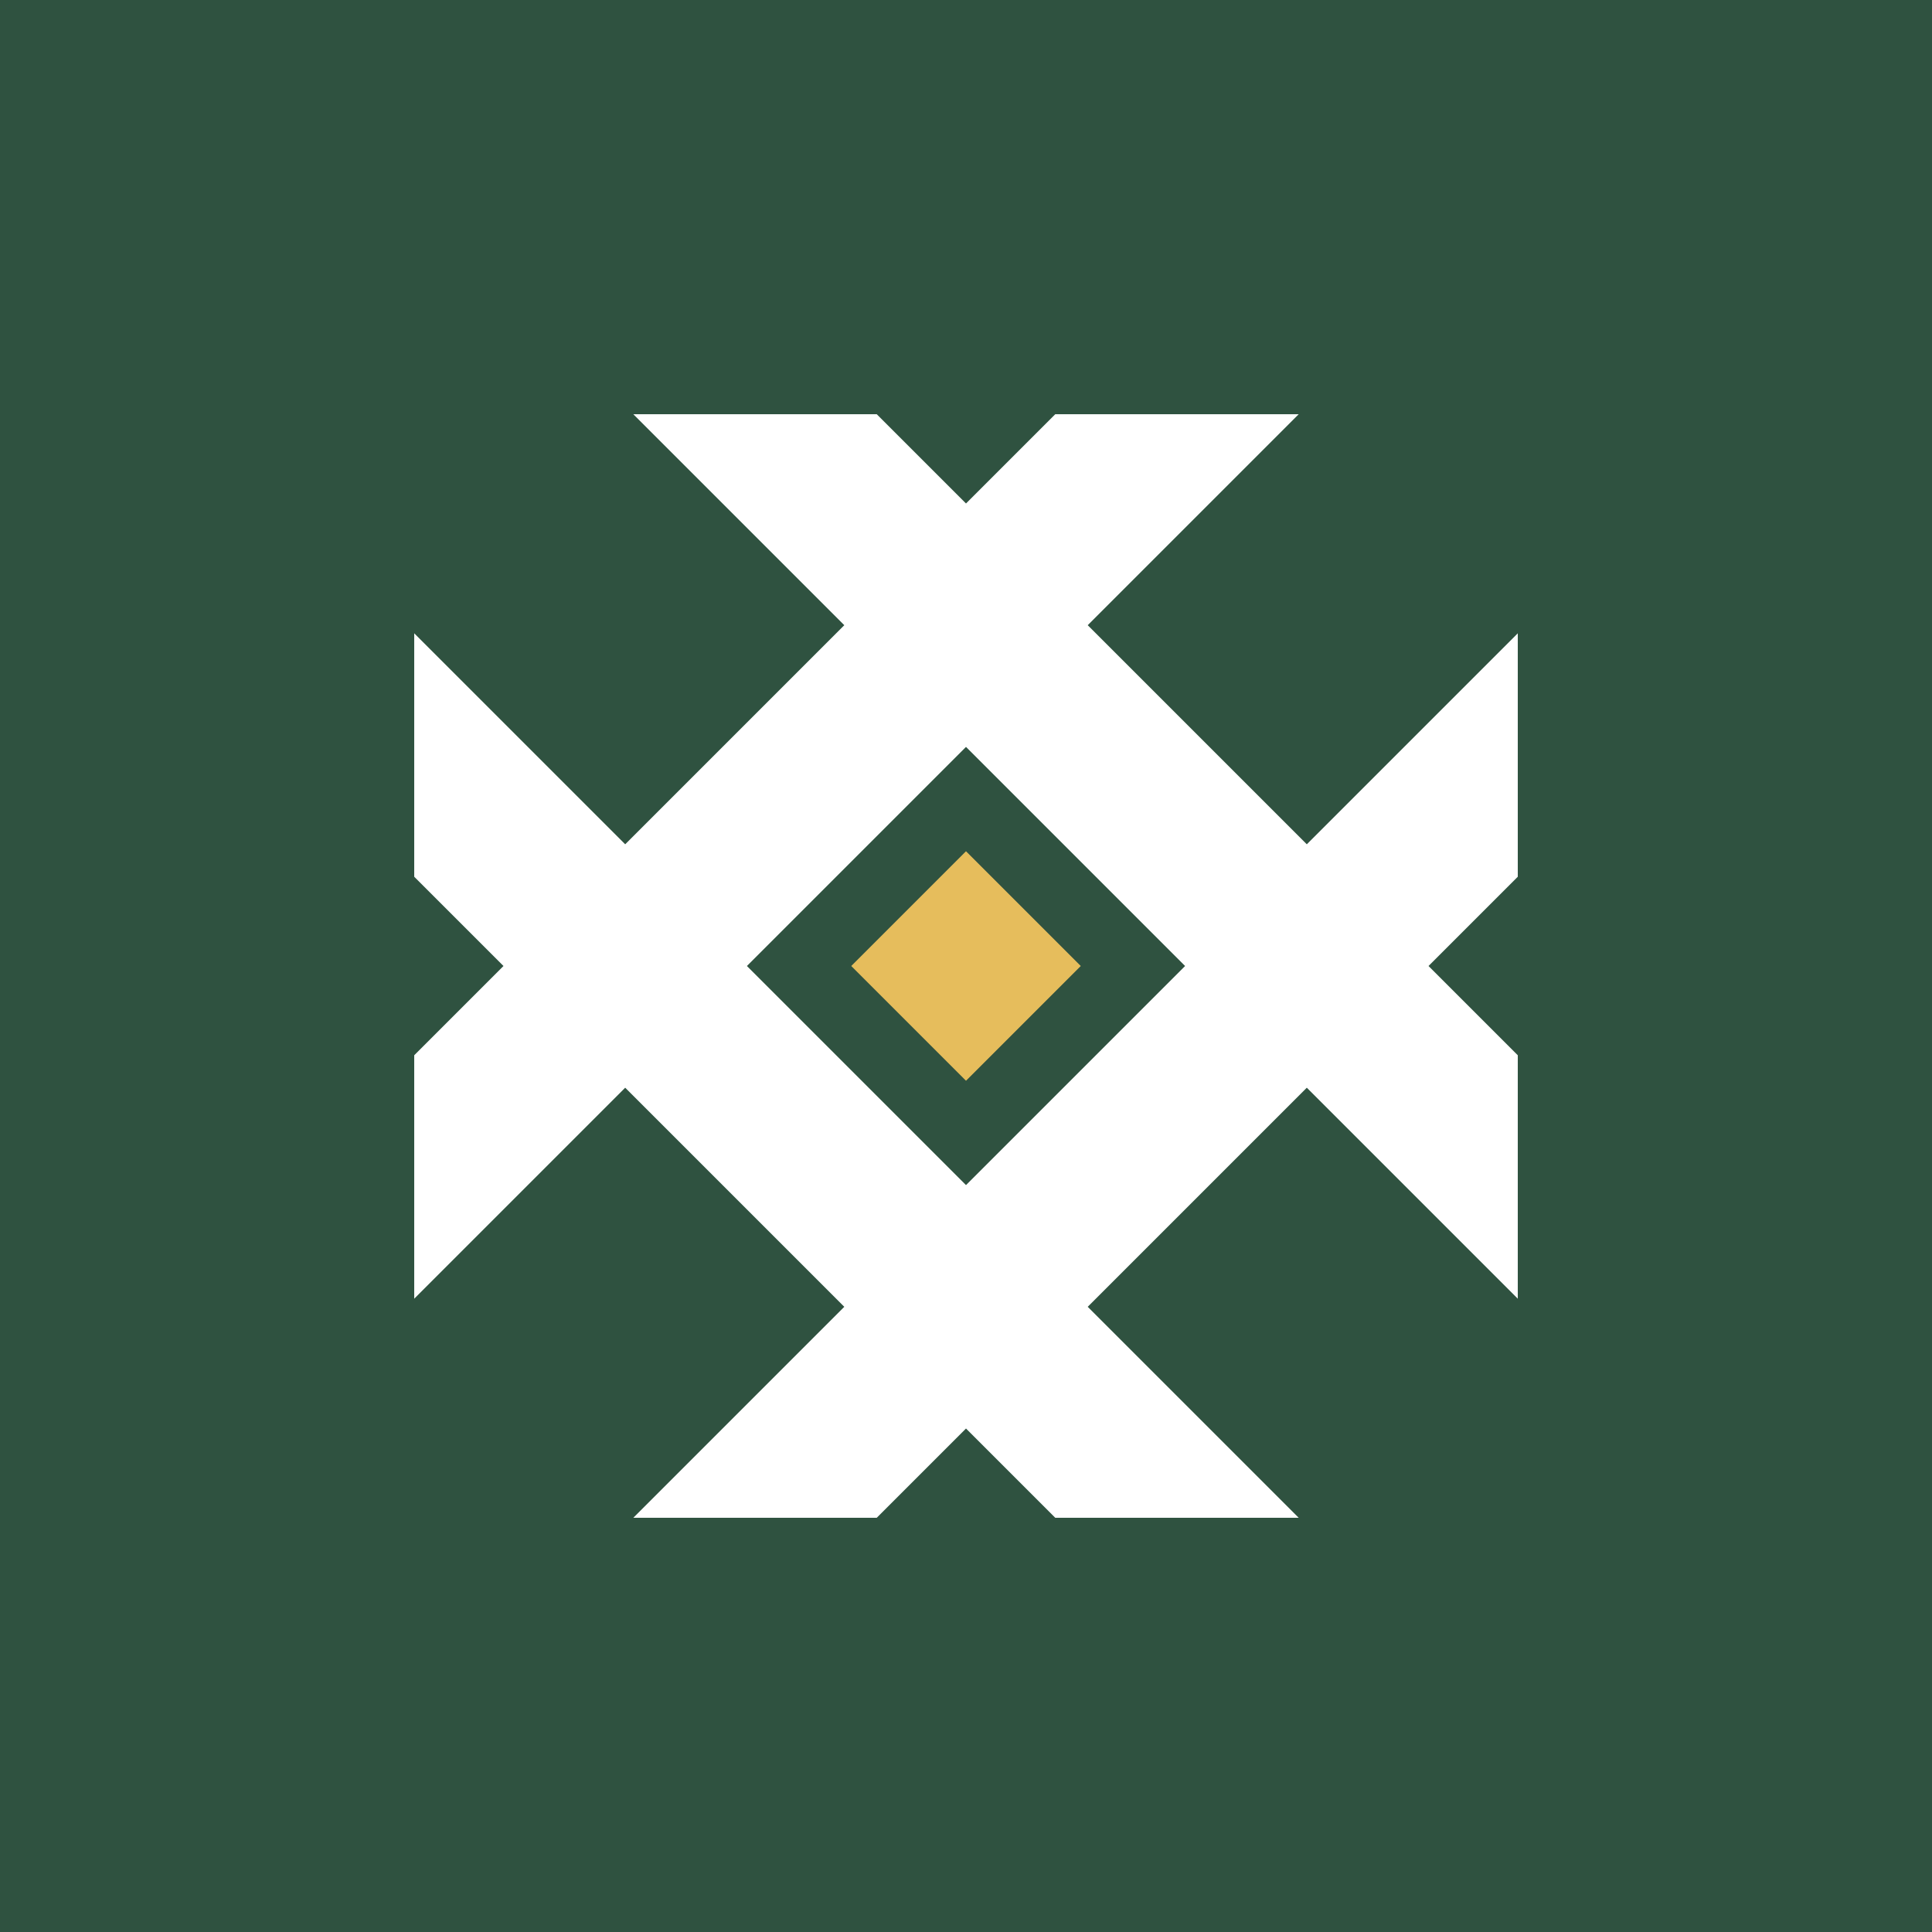
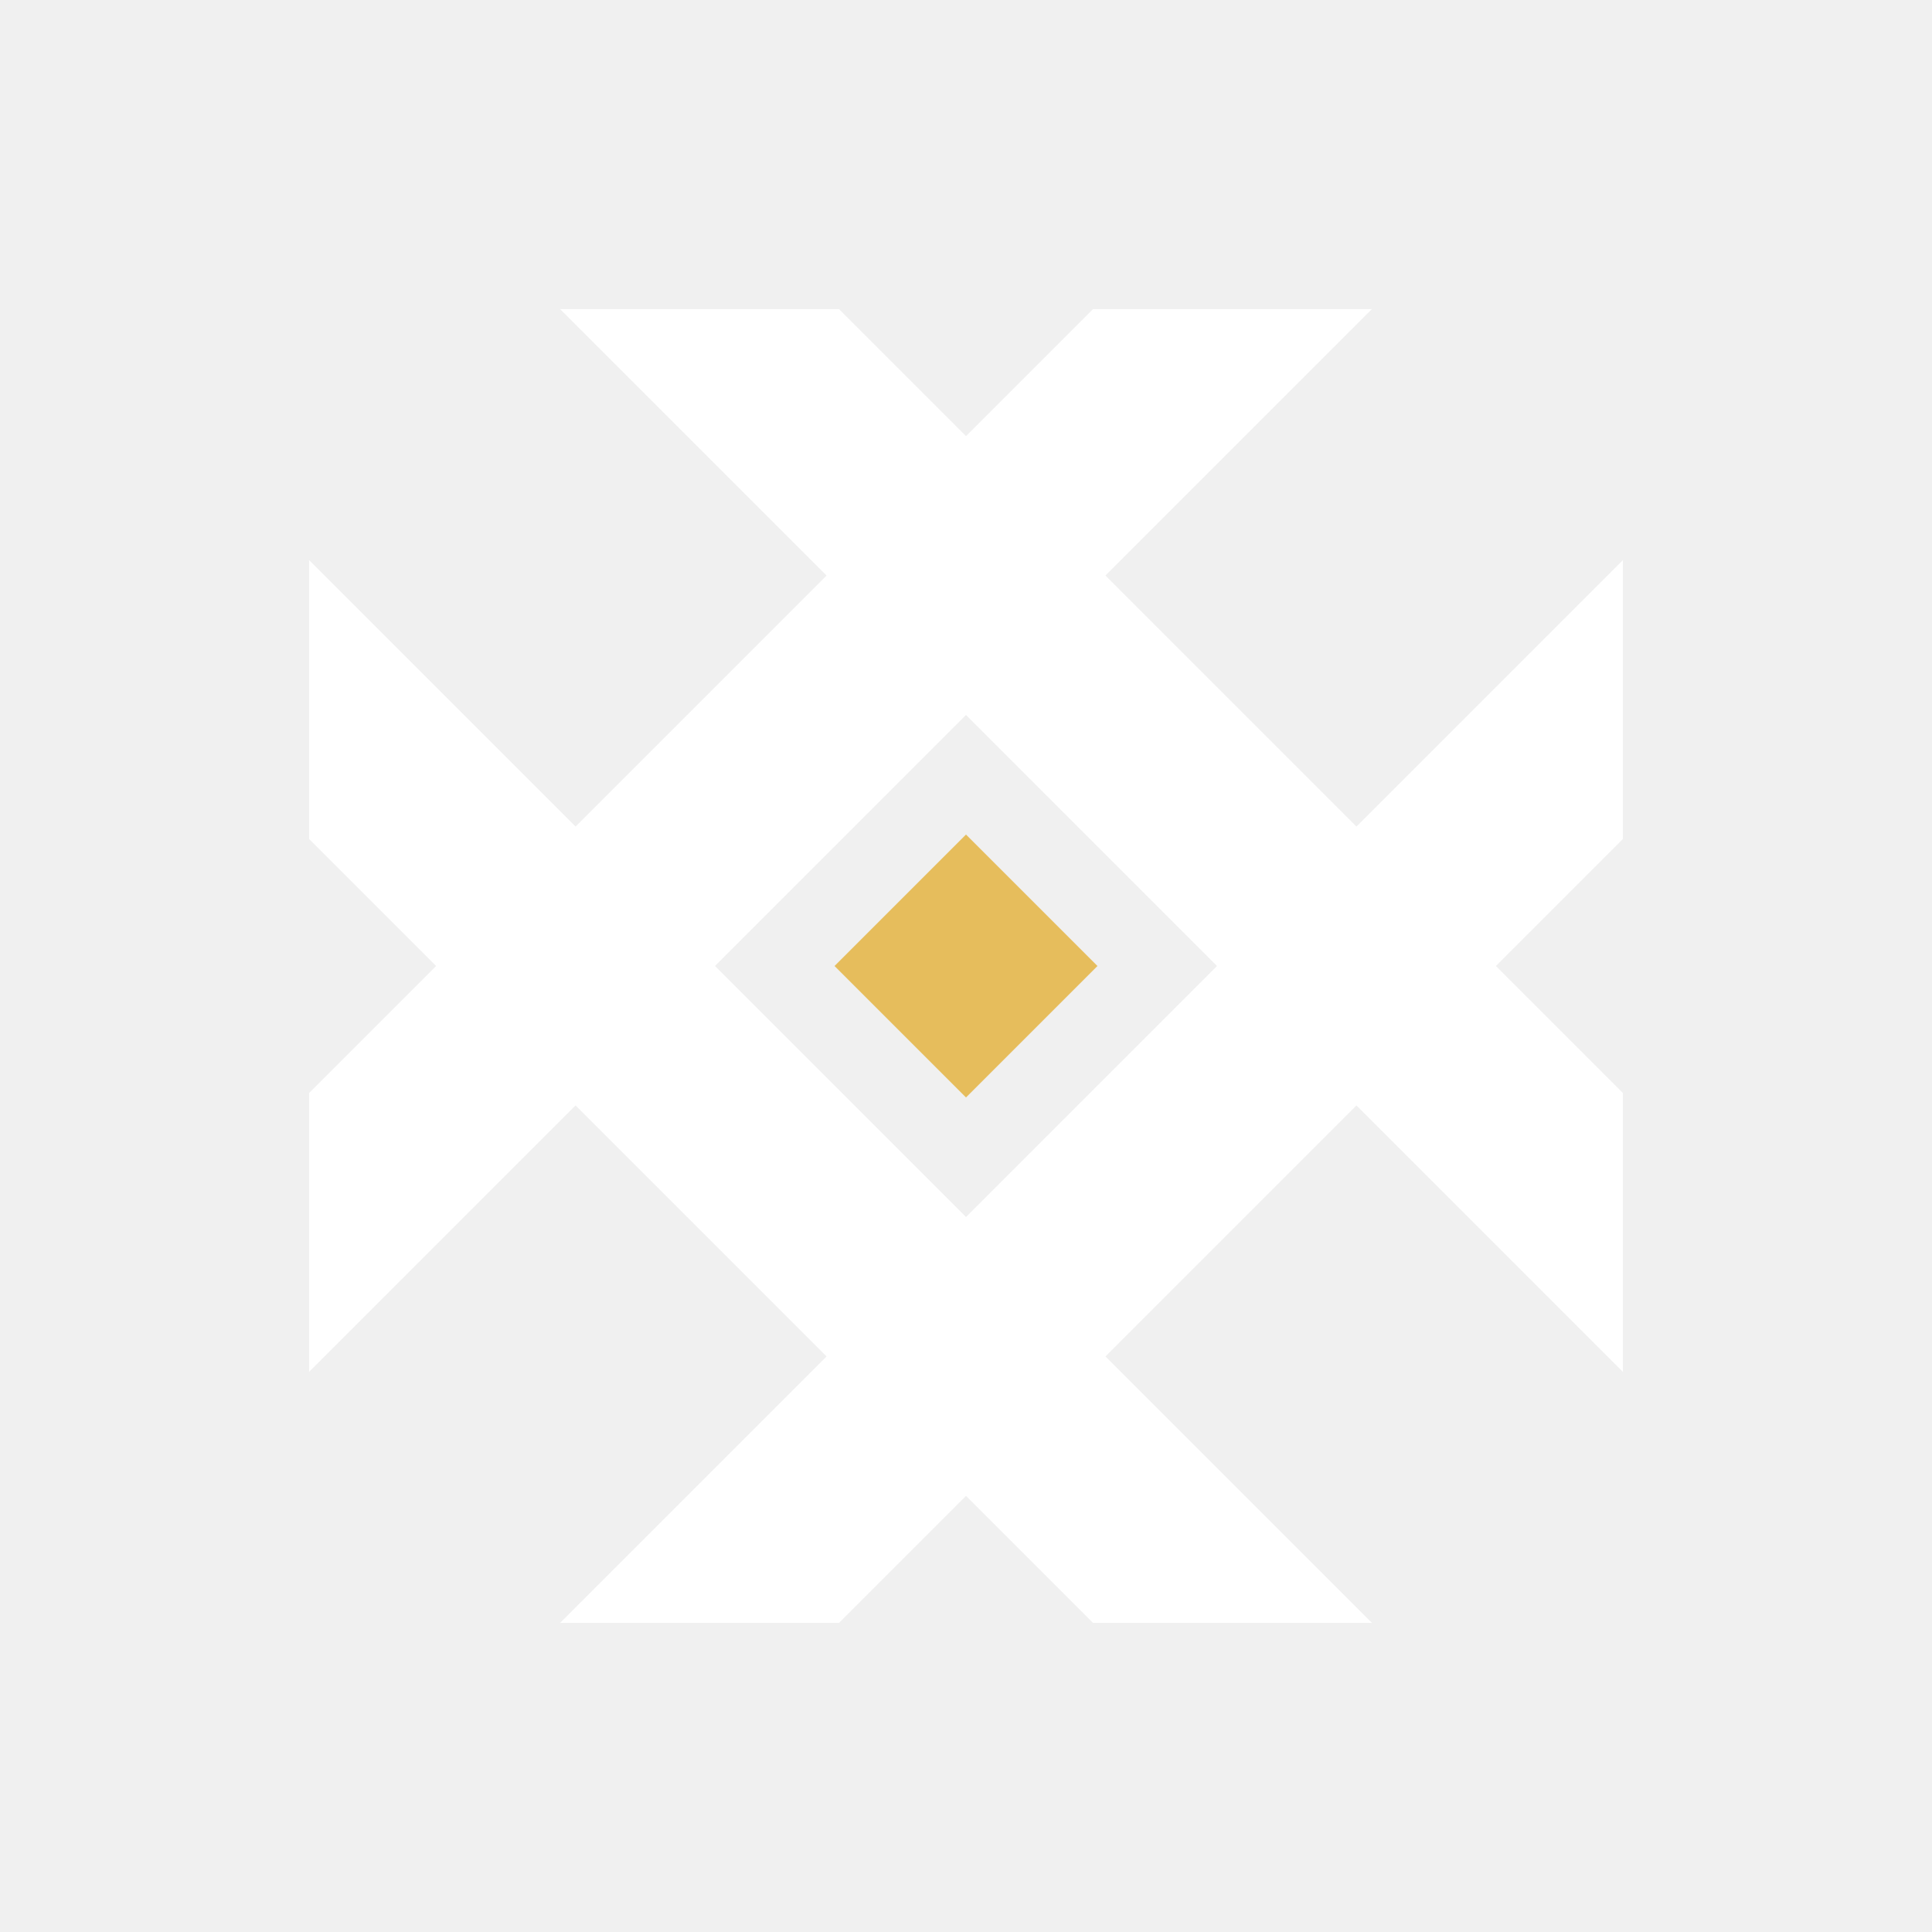
- <svg xmlns="http://www.w3.org/2000/svg" width="100%" height="100%" viewBox="0 0 500 500" version="1.1" xml:space="preserve" style="fill-rule:evenodd;clip-rule:evenodd;stroke-linejoin:round;stroke-miterlimit:2;">
-   <g>
-     <rect x="0" y="0" width="500" height="500" style="fill:rgb(47,82,64);" />
-   </g>
-   <g transform="matrix(2.8,0,0,2.8,250,250)">
+ <svg xmlns="http://www.w3.org/2000/svg" width="100%" height="100%" viewBox="0 0 500 500" version="1.1" style="fill-rule:evenodd;clip-rule:evenodd;stroke-linejoin:round;stroke-miterlimit:2;">
+   <g transform="matrix(3.20791,0,0,3.20791,250,250)">
    <g transform="matrix(0.707107,0.707107,-0.707107,0.707107,0,0)">
      <rect x="-7.5" y="-7.5" width="15" height="15" style="fill:rgb(230,189,92);" />
    </g>
    <g>
-       <path d="M0,-42.75L8.25,-51L30.75,-51L11.25,-31.5L31.5,-11.25L51,-30.75L51,-8.25L42.75,0L51,8.25L51,30.75L31.5,11.25L11.25,31.5L30.75,51L8.25,51L0,42.75L-8.25,51L-30.75,51L-11.25,31.5L-31.5,11.25L-51,30.75L-51,8.25L-42.75,0L-51,-8.25L-51,-30.75L-31.5,-11.25L-11.25,-31.5L-30.75,-51L-8.25,-51ZM0,-20.25L-20.25,0L0,20.25L20.25,0Z" style="fill:white;" />
+       <path d="M-53,-32.75L-31.5,-11.25L-11.25,-31.5L-32.75,-53L-10.25,-53L0,-42.75L10.25,-53L32.75,-53L11.25,-31.5L31.5,-11.25L53,-32.75L53,-10.25L42.75,0L53,10.25L53,32.75L31.5,11.25L11.25,31.5L32.75,53L10.25,53L0,42.75L-10.25,53L-32.75,53L-11.25,31.5L-31.5,11.25L-53,32.75L-53,10.25L-42.75,0L-53,-10.25ZM-20.25,0L0,20.25L20.25,0L0,-20.25Z" style="fill:white;" />
    </g>
  </g>
</svg>
